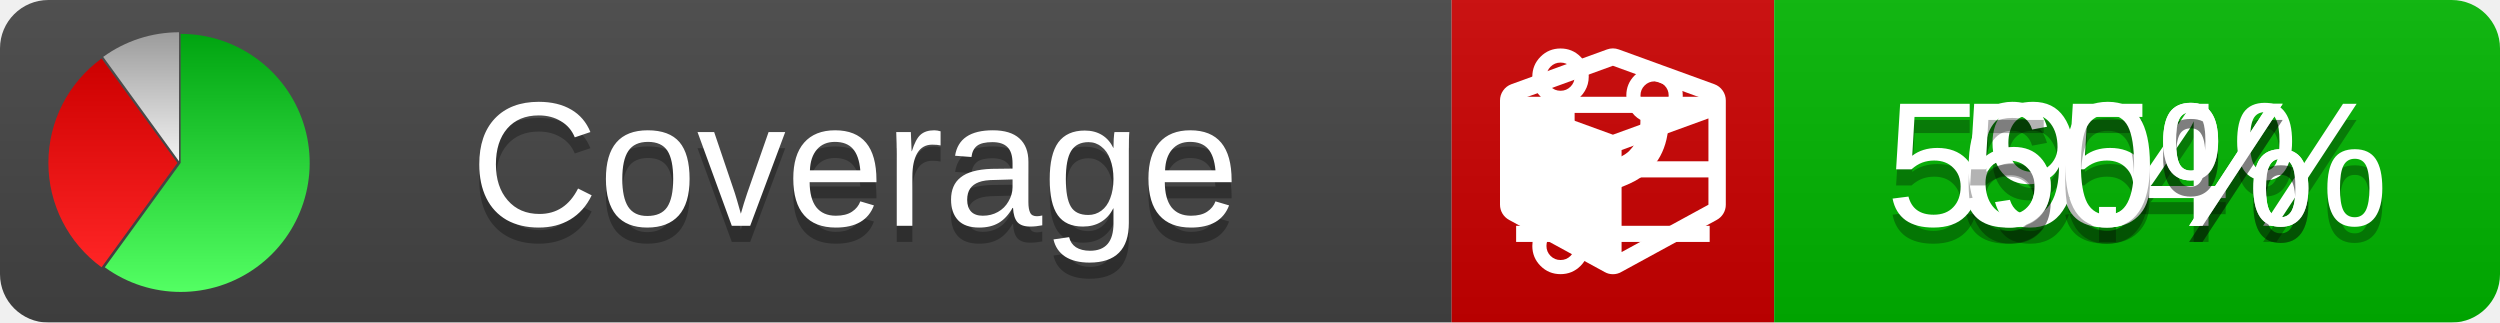
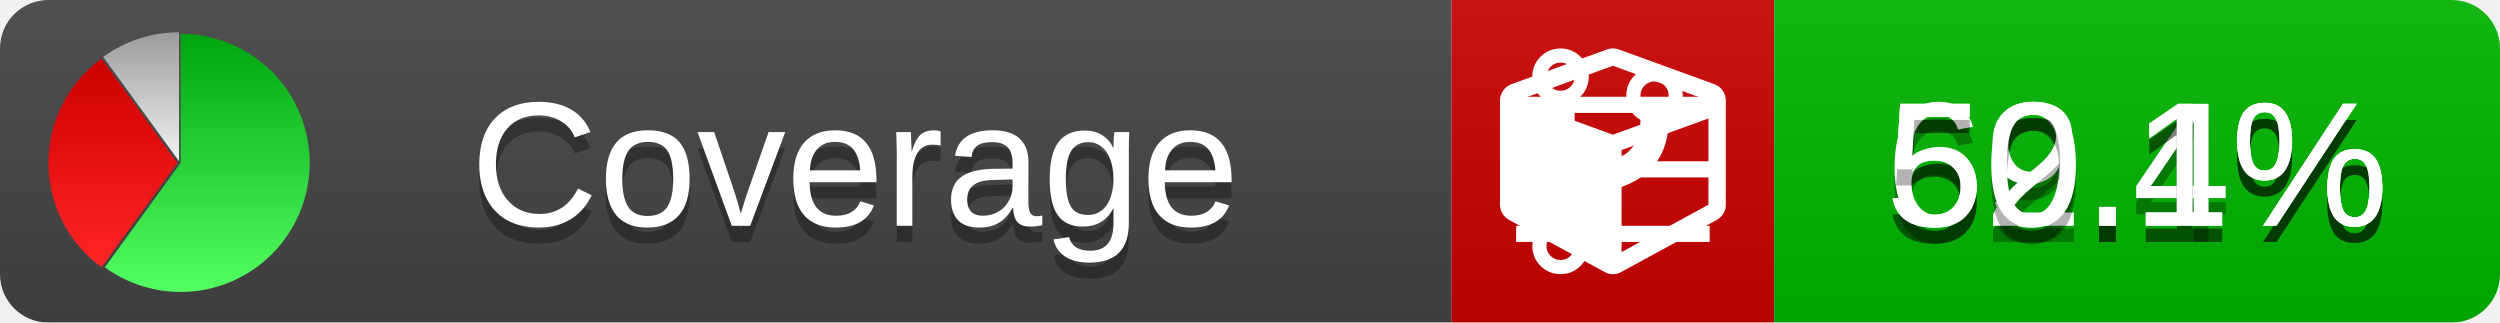
<svg xmlns="http://www.w3.org/2000/svg" xmlns:xlink="http://www.w3.org/1999/xlink" width="155" height="20">
  <style type="text/css">
          
            @keyframes fade1 {
                0% { visibility: visible; opacity: 1; }
               27% { visibility: visible; opacity: 1; }
               33% { visibility: hidden; opacity: 0; }
               60% { visibility: hidden; opacity: 0; }
               66% { visibility: hidden; opacity: 0; }
               93% { visibility: hidden; opacity: 0; }
              100% { visibility: visible; opacity: 1; }
            }
            @keyframes fade2 {
                0% { visibility: hidden; opacity: 0; }
               27% { visibility: hidden; opacity: 0; }
               33% { visibility: visible; opacity: 1; }
               60% { visibility: visible; opacity: 1; }
               66% { visibility: hidden; opacity: 0; }
               93% { visibility: hidden; opacity: 0; }
              100% { visibility: hidden; opacity: 0; }
            }
            @keyframes fade3 {
                0% { visibility: hidden; opacity: 0; }
               27% { visibility: hidden; opacity: 0; }
               33% { visibility: hidden; opacity: 0; }
               60% { visibility: hidden; opacity: 0; }
               66% { visibility: visible; opacity: 1; }
               93% { visibility: visible; opacity: 1; }
              100% { visibility: hidden; opacity: 0; }
            }
            .linecoverage {
                animation-duration: 15s;
                animation-name: fade1;
                animation-iteration-count: infinite;
            }
            .branchcoverage {
                animation-duration: 15s;
                animation-name: fade2;
                animation-iteration-count: infinite;
            }
            .methodcoverage {
                animation-duration: 15s;
                animation-name: fade3;
                animation-iteration-count: infinite;
            }
          
    </style>
  <defs>
    <linearGradient id="gradient" x2="0" y2="100%">
      <stop offset="0" stop-color="#bbb" stop-opacity=".1" />
      <stop offset="1" stop-opacity=".1" />
    </linearGradient>
    <linearGradient id="green" x2="0" y2="100%">
      <stop offset="0" stop-color="#00A410" />
      <stop offset="1" stop-color="#53FF63" />
    </linearGradient>
    <linearGradient id="red" x2="0" y2="100%">
      <stop offset="0" stop-color="#C00" />
      <stop offset="1" stop-color="#FF2525" />
    </linearGradient>
    <linearGradient id="gray" x2="0" y2="100%">
      <stop offset="0" stop-color="#9B9B9B" />
      <stop offset="1" stop-color="#F3F3F3" />
    </linearGradient>
    <mask id="mask">
      <rect width="155" height="20" rx="3" fill="#fff" />
    </mask>
    <g id="icon">
      <path style="fill:url(#green);" d="M205,202.5 l0,-200 a200,200 0 1,1 -117.558,361.803 z" />
      <path style="fill:url(#red);" d="M200,202.5 l-117.558,161.803 a200,200 0 0,1 0,-323.607 z" />
      <path style="fill:url(#gray);" d="M202.5,200 l-117.558,-161.803 a200,200 0 0,1 117.558,-38.196 z" />
    </g>
  </defs>
  <g mask="url(#mask)">
    <rect x="0" y="0" width="90" height="20" fill="#444" />
    <rect x="90" y="0" width="20" height="20" fill="#c00" />
    <rect x="110" y="0" width="45" height="20" fill="#00B600" />
    <rect x="0" y="0" width="155" height="20" fill="url(#gradient)" />
  </g>
  <g>
    <path class="linecoverage" stroke="#fff" d="M94 6.5 h12 M94 10.5 h12 M94 14.5 h12" />
    <path class="branchcoverage" fill="#fff" d="m 97.628,15.247 q 0,-0.364 -0.255,-0.619 -0.255,-0.255 -0.619,-0.255 -0.364,0 -0.619,0.255 -0.255,0.255 -0.255,0.619 0,0.364 0.255,0.619 0.255,0.255 0.619,0.255 0.364,0 0.619,-0.255 0.255,-0.255 0.255,-0.619 z m 0,-10.493 q 0,-0.364 -0.255,-0.619 -0.255,-0.255 -0.619,-0.255 -0.364,0 -0.619,0.255 -0.255,0.255 -0.255,0.619 0,0.364 0.255,0.619 0.255,0.255 0.619,0.255 0.364,0 0.619,-0.255 0.255,-0.255 0.255,-0.619 z m 5.83,1.166 q 0,-0.364 -0.255,-0.619 -0.255,-0.255 -0.619,-0.255 -0.364,0 -0.619,0.255 -0.255,0.255 -0.255,0.619 0,0.364 0.255,0.619 0.255,0.255 0.619,0.255 0.364,0 0.619,-0.255 0.255,-0.255 0.255,-0.619 z m 0.874,0 q 0,0.474 -0.237,0.879 -0.237,0.405 -0.638,0.633 -0.018,2.614 -2.059,3.771 -0.619,0.346 -1.849,0.738 -1.166,0.364 -1.544,0.647 -0.378,0.282 -0.378,0.911 l 0,0.237 q 0.401,0.228 0.638,0.633 0.237,0.405 0.237,0.879 0,0.729 -0.51,1.239 -0.51,0.51 -1.239,0.51 -0.729,0 -1.239,-0.51 -0.51,-0.51 -0.51,-1.239 0,-0.474 0.237,-0.879 0.237,-0.405 0.638,-0.633 l 0,-7.469 q -0.401,-0.228 -0.638,-0.633 -0.237,-0.405 -0.237,-0.879 0,-0.729 0.51,-1.239 0.51,-0.51 1.239,-0.51 0.729,0 1.239,0.51 0.51,0.51 0.51,1.239 0,0.474 -0.237,0.879 -0.237,0.405 -0.638,0.633 l 0,4.527 q 0.492,-0.237 1.403,-0.519 0.501,-0.155 0.797,-0.269 0.296,-0.114 0.642,-0.282 0.346,-0.169 0.537,-0.36 0.191,-0.191 0.369,-0.465 0.178,-0.273 0.255,-0.633 0.077,-0.36 0.077,-0.833 -0.401,-0.228 -0.638,-0.633 -0.237,-0.405 -0.237,-0.879 0,-0.729 0.51,-1.239 0.51,-0.51 1.239,-0.51 0.729,0 1.239,0.51 0.51,0.51 0.51,1.239 z" />
    <path class="methodcoverage" fill="#fff" d="m 100.538,15.629 5.385,-2.936 v -5.351 l -5.385,1.96 z M 100,8.351 105.873,6.214 100,4.077 94.127,6.214 Z m 7,-2.12 v 6.462 q 0,0.294 -0.151,0.547 -0.151,0.252 -0.412,0.395 l -5.923,3.231 q -0.236,0.135 -0.513,0.135 -0.278,0 -0.513,-0.135 l -5.923,-3.231 Q 93.303,13.492 93.151,13.239 93,12.987 93,12.692 v -6.462 q 0,-0.337 0.194,-0.614 0.194,-0.278 0.513,-0.395 l 5.923,-2.154 q 0.185,-0.067 0.37,-0.067 0.185,0 0.37,0.067 l 5.923,2.154 q 0.32,0.118 0.513,0.395 Q 107,5.894 107,6.231 Z" />
  </g>
  <g fill="#fff" text-anchor="middle" font-family="Verdana,Arial,Geneva,sans-serif" font-size="11">
    <a xlink:href="https://github.com/danielpalme/ReportGenerator" target="_top">
      <use xlink:href="#icon" transform="translate(3,2) scale(.04)" />
    </a>
    <text x="53" y="15" fill="#010101" fill-opacity=".3">Coverage</text>
    <text x="53" y="14" fill="#fff">Coverage</text>
    <text class="linecoverage" x="132.5" y="15" fill="#010101" fill-opacity=".3">59.4%</text>
    <text class="linecoverage" x="132.5" y="14">59.4%</text>
-     <text class="branchcoverage" x="132.5" y="15" fill="#010101" fill-opacity=".3">65%</text>
-     <text class="branchcoverage" x="132.5" y="14">65%</text>
-     <text class="methodcoverage" x="132.5" y="15" fill="#010101" fill-opacity=".3">50%</text>
-     <text class="methodcoverage" x="132.5" y="14">50%</text>
+     <text class="branchcoverage" x="132.5" y="15" fill="#010101" fill-opacity=".3">62.1%</text>
+     <text class="branchcoverage" x="132.5" y="14">62.1%</text>
+     <text class="methodcoverage" x="132.5" y="15" fill="#010101" fill-opacity=".3">50.1%</text>
+     <text class="methodcoverage" x="132.5" y="14">50.1%</text>
  </g>
  <g>
    <rect class="linecoverage" x="90" y="0" width="65" height="20" fill-opacity="0" />
    <rect class="branchcoverage" x="90" y="0" width="65" height="20" fill-opacity="0" />
    <rect class="methodcoverage" x="90" y="0" width="65" height="20" fill-opacity="0" />
  </g>
</svg>
